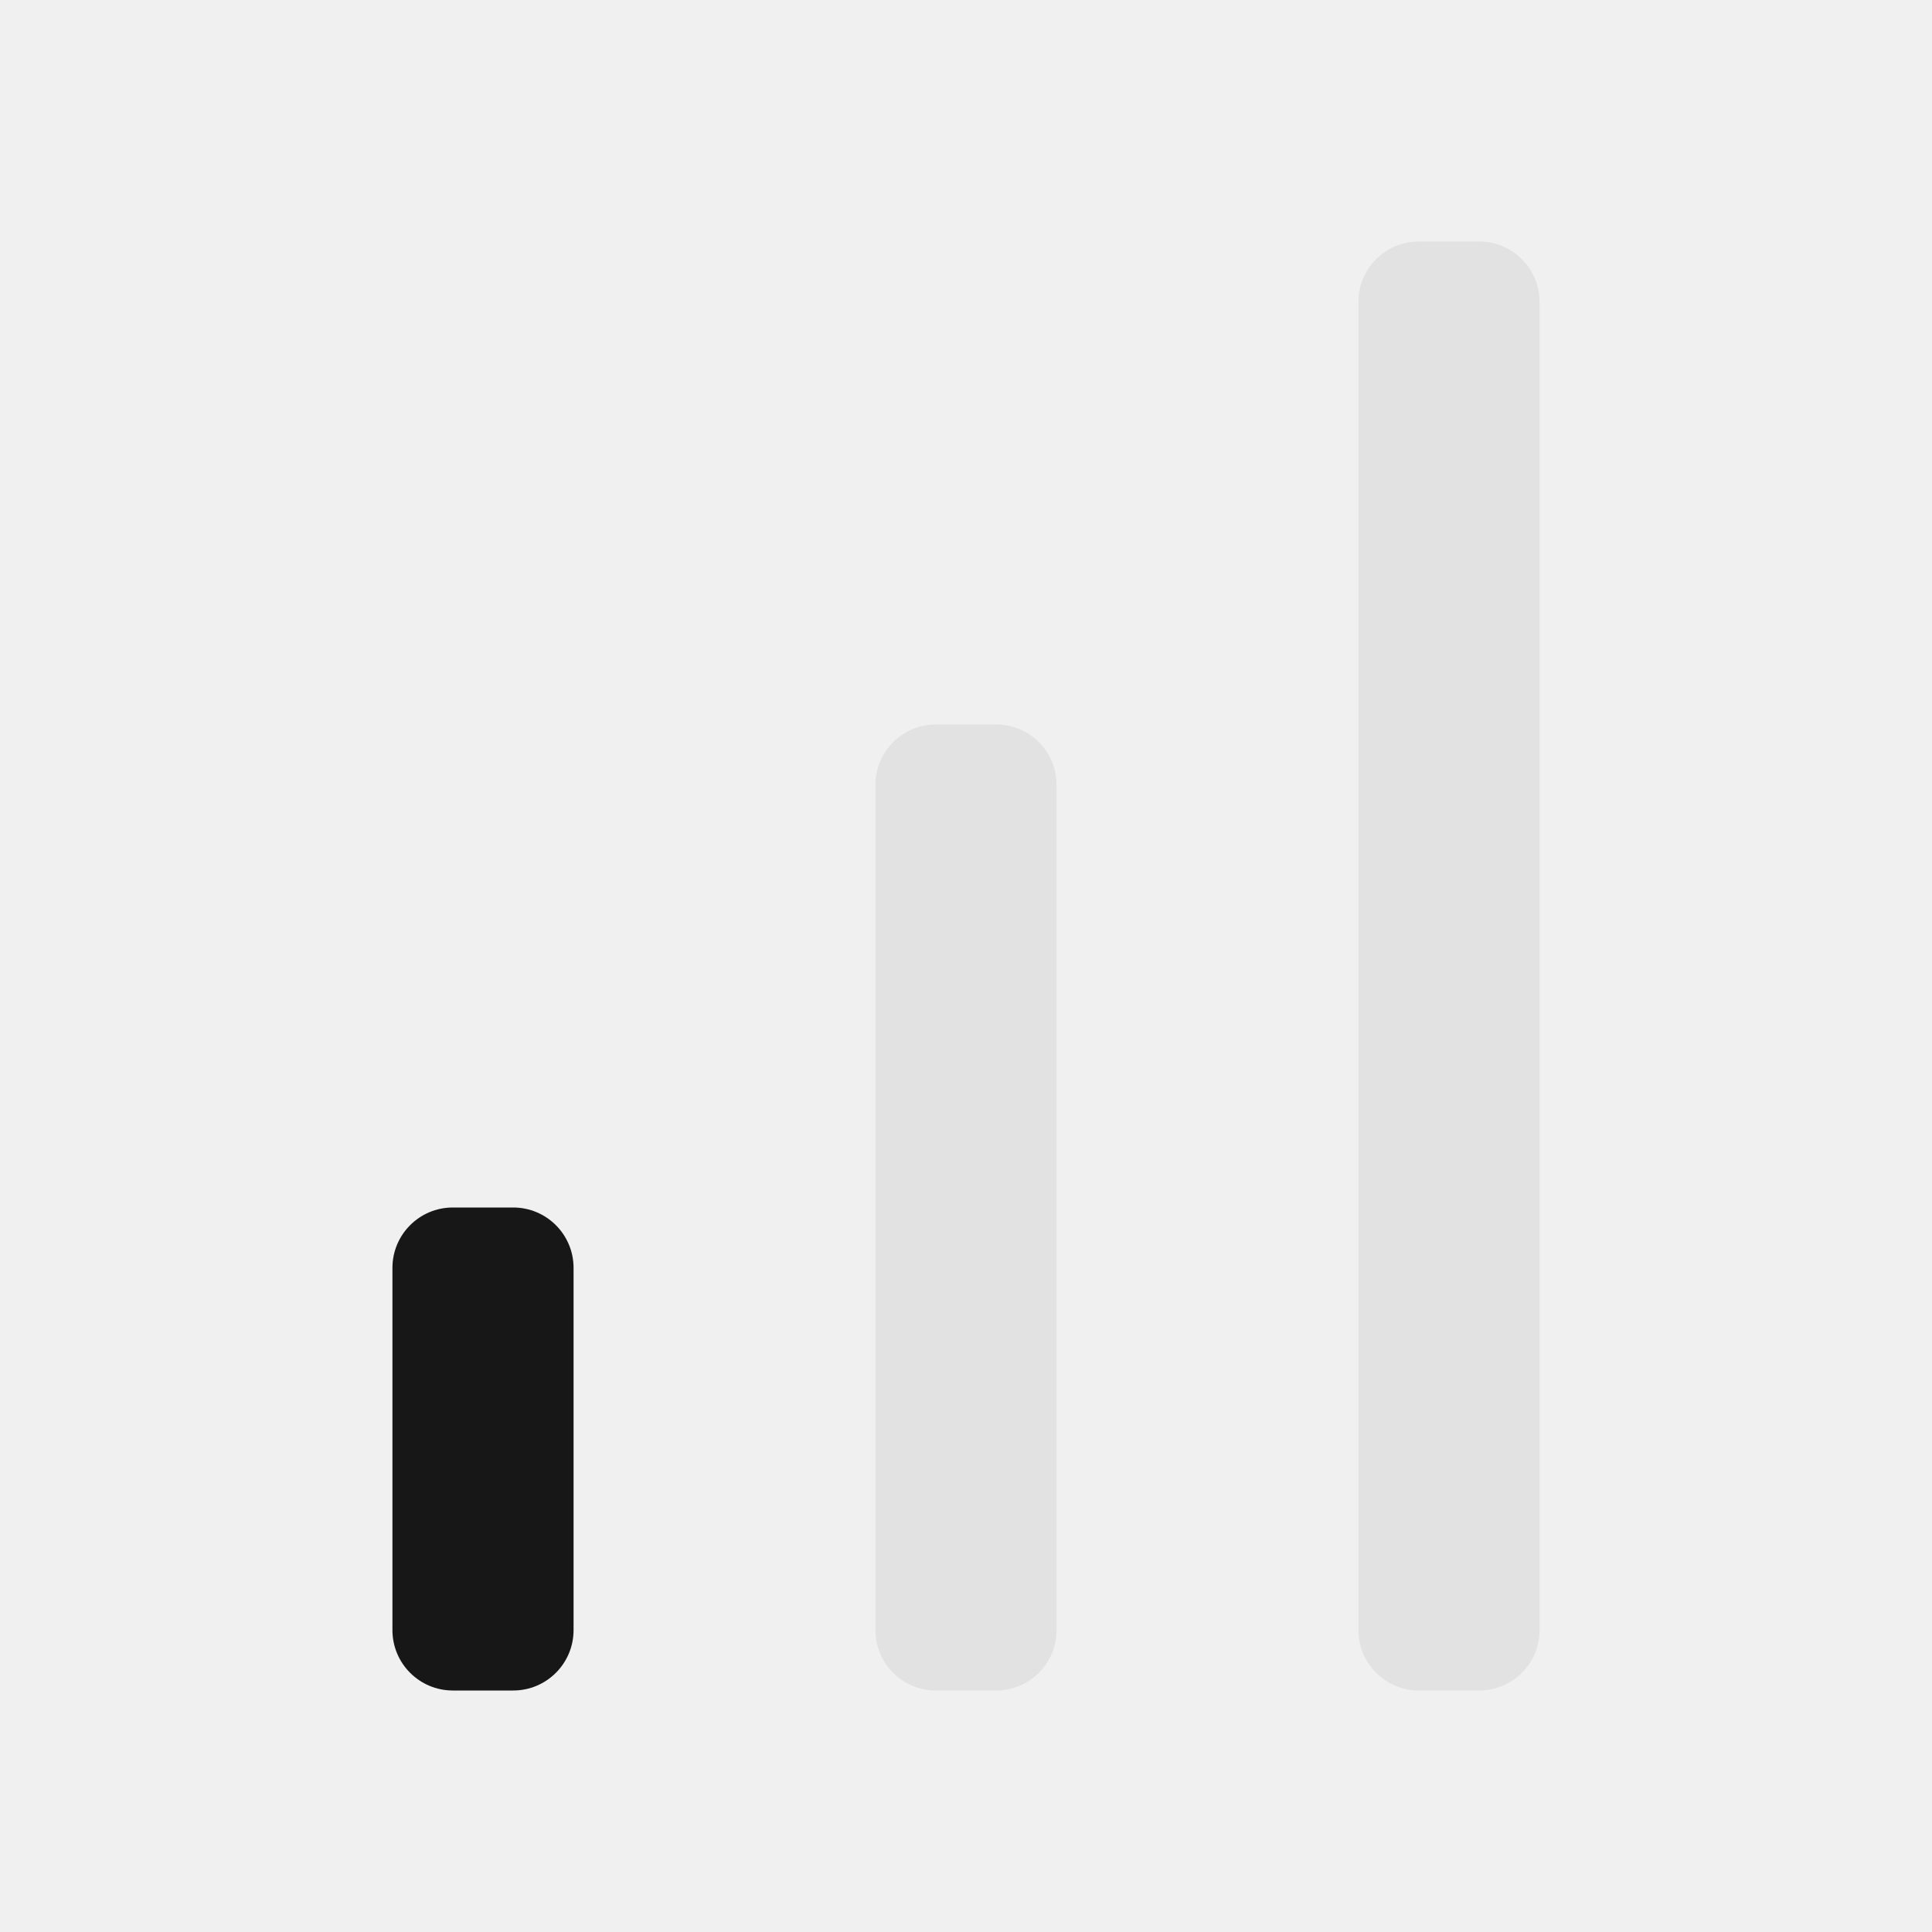
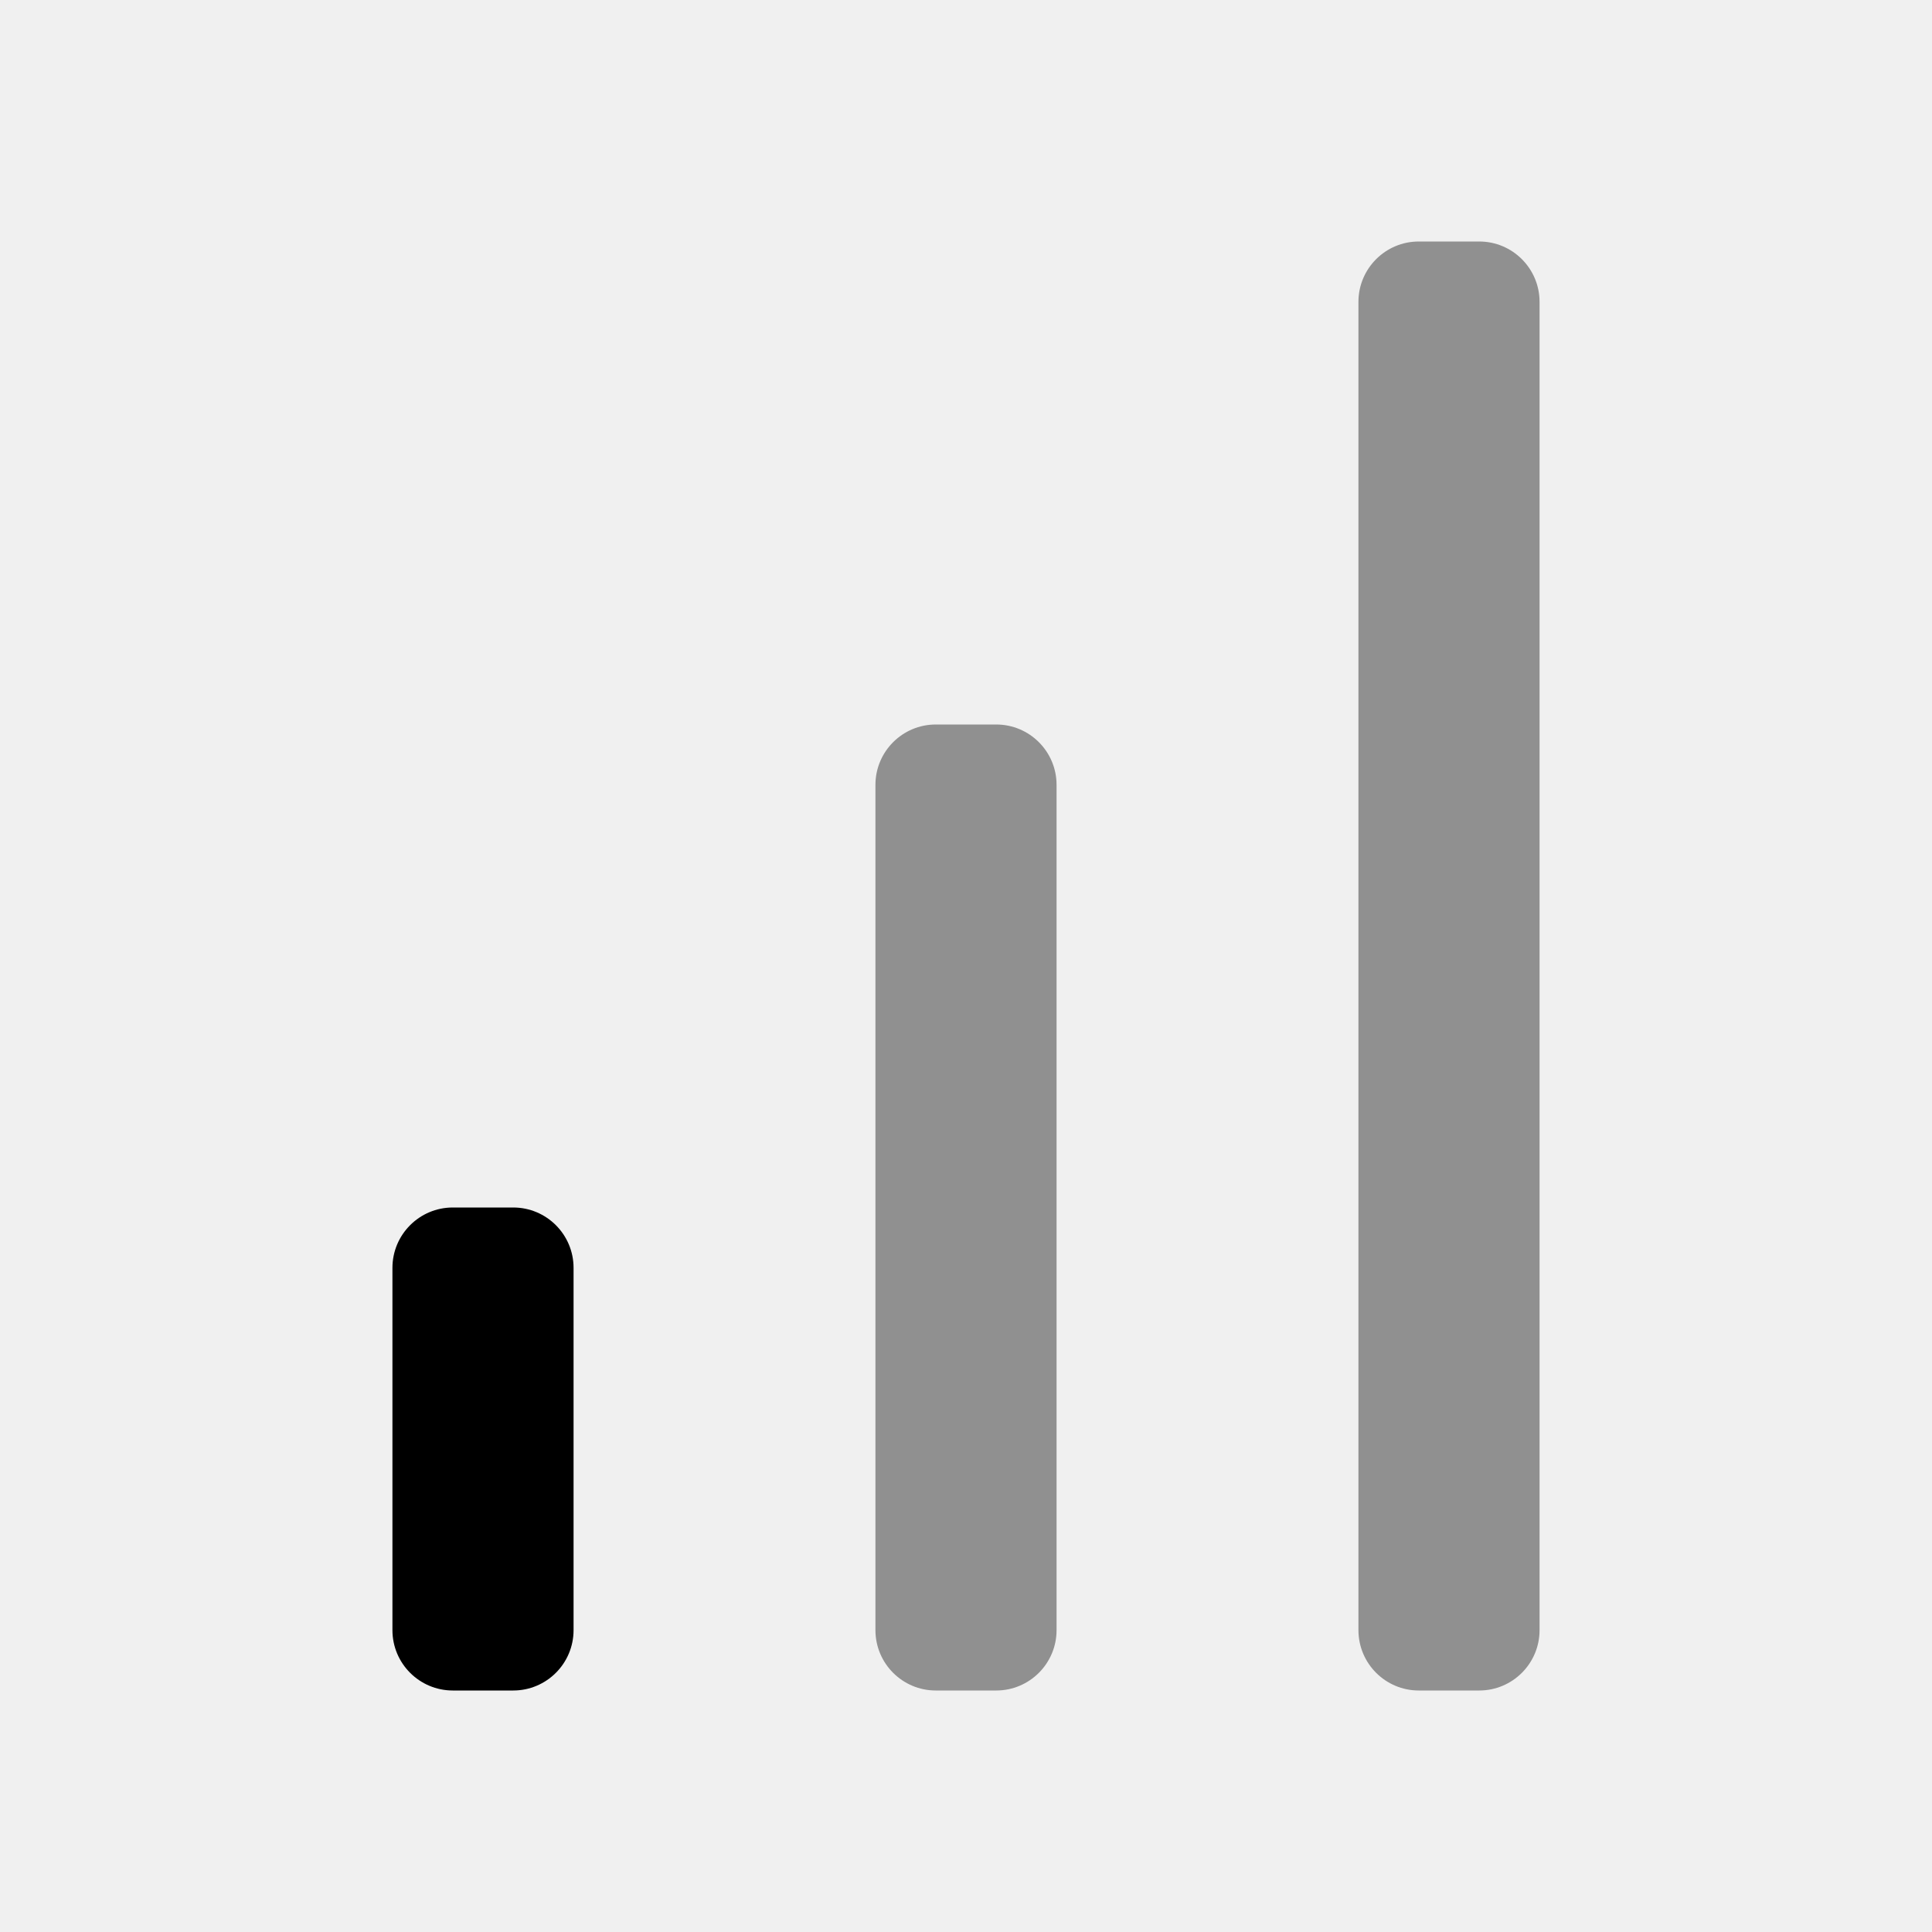
<svg xmlns="http://www.w3.org/2000/svg" width="16" height="16" viewBox="0 0 16 16" fill="none">
  <g clip-path="url(#clip0_18125_4145)">
-     <rect x="11.25" y="2" width="1.5" height="12" rx="0.5" fill="#E2E2E2" />
-     <rect x="7.25" y="6" width="1.5" height="8" rx="0.5" fill="#E2E2E2" />
-     <rect x="3.25" y="10" width="1.5" height="4" rx="0.5" fill="#171717" />
+     <rect x="11.25" y="2" width="1.5" height="12" rx="0.5" fill="currentColor" fill-opacity="0.4" />
+     <rect x="7.25" y="6" width="1.5" height="8" rx="0.5" fill="currentColor" fill-opacity="0.4" />
+     <rect x="3.25" y="10" width="1.5" height="4" rx="0.5" fill="currentColor" />
  </g>
  <defs>
    <clipPath id="clip0_18125_4145">
      <rect width="9.5" height="12" fill="white" transform="translate(3.25 2)" />
    </clipPath>
  </defs>
</svg>
